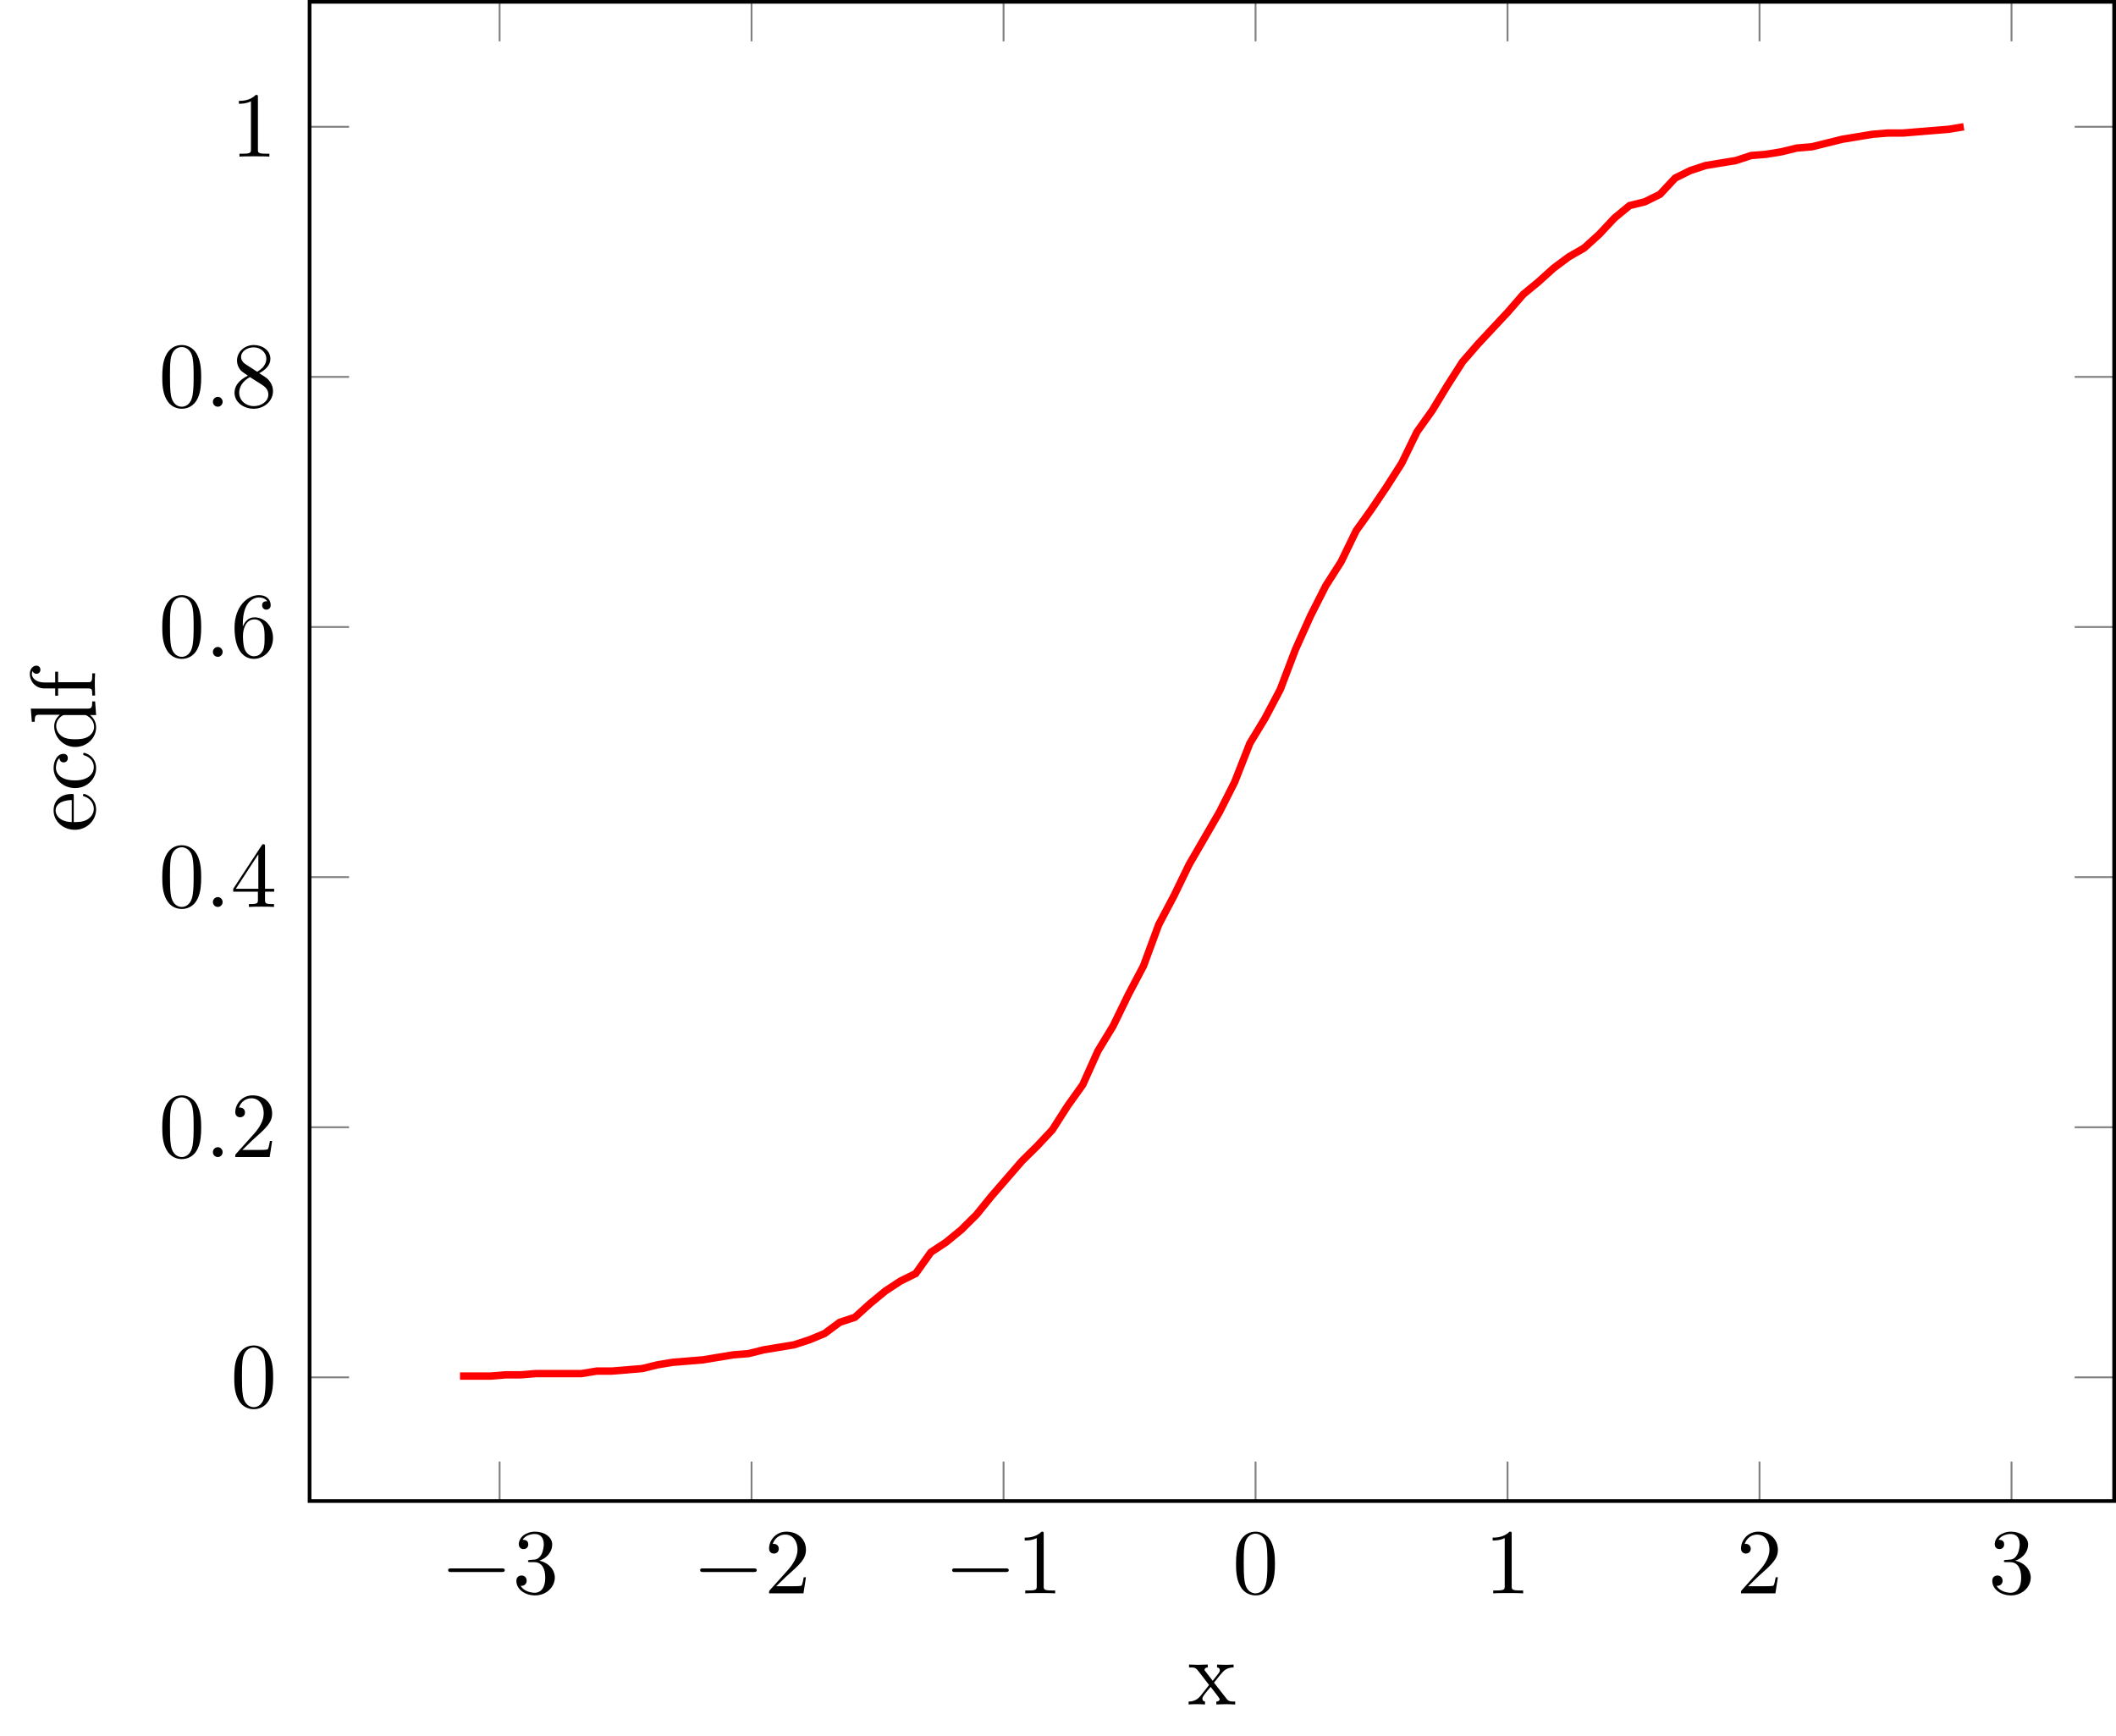
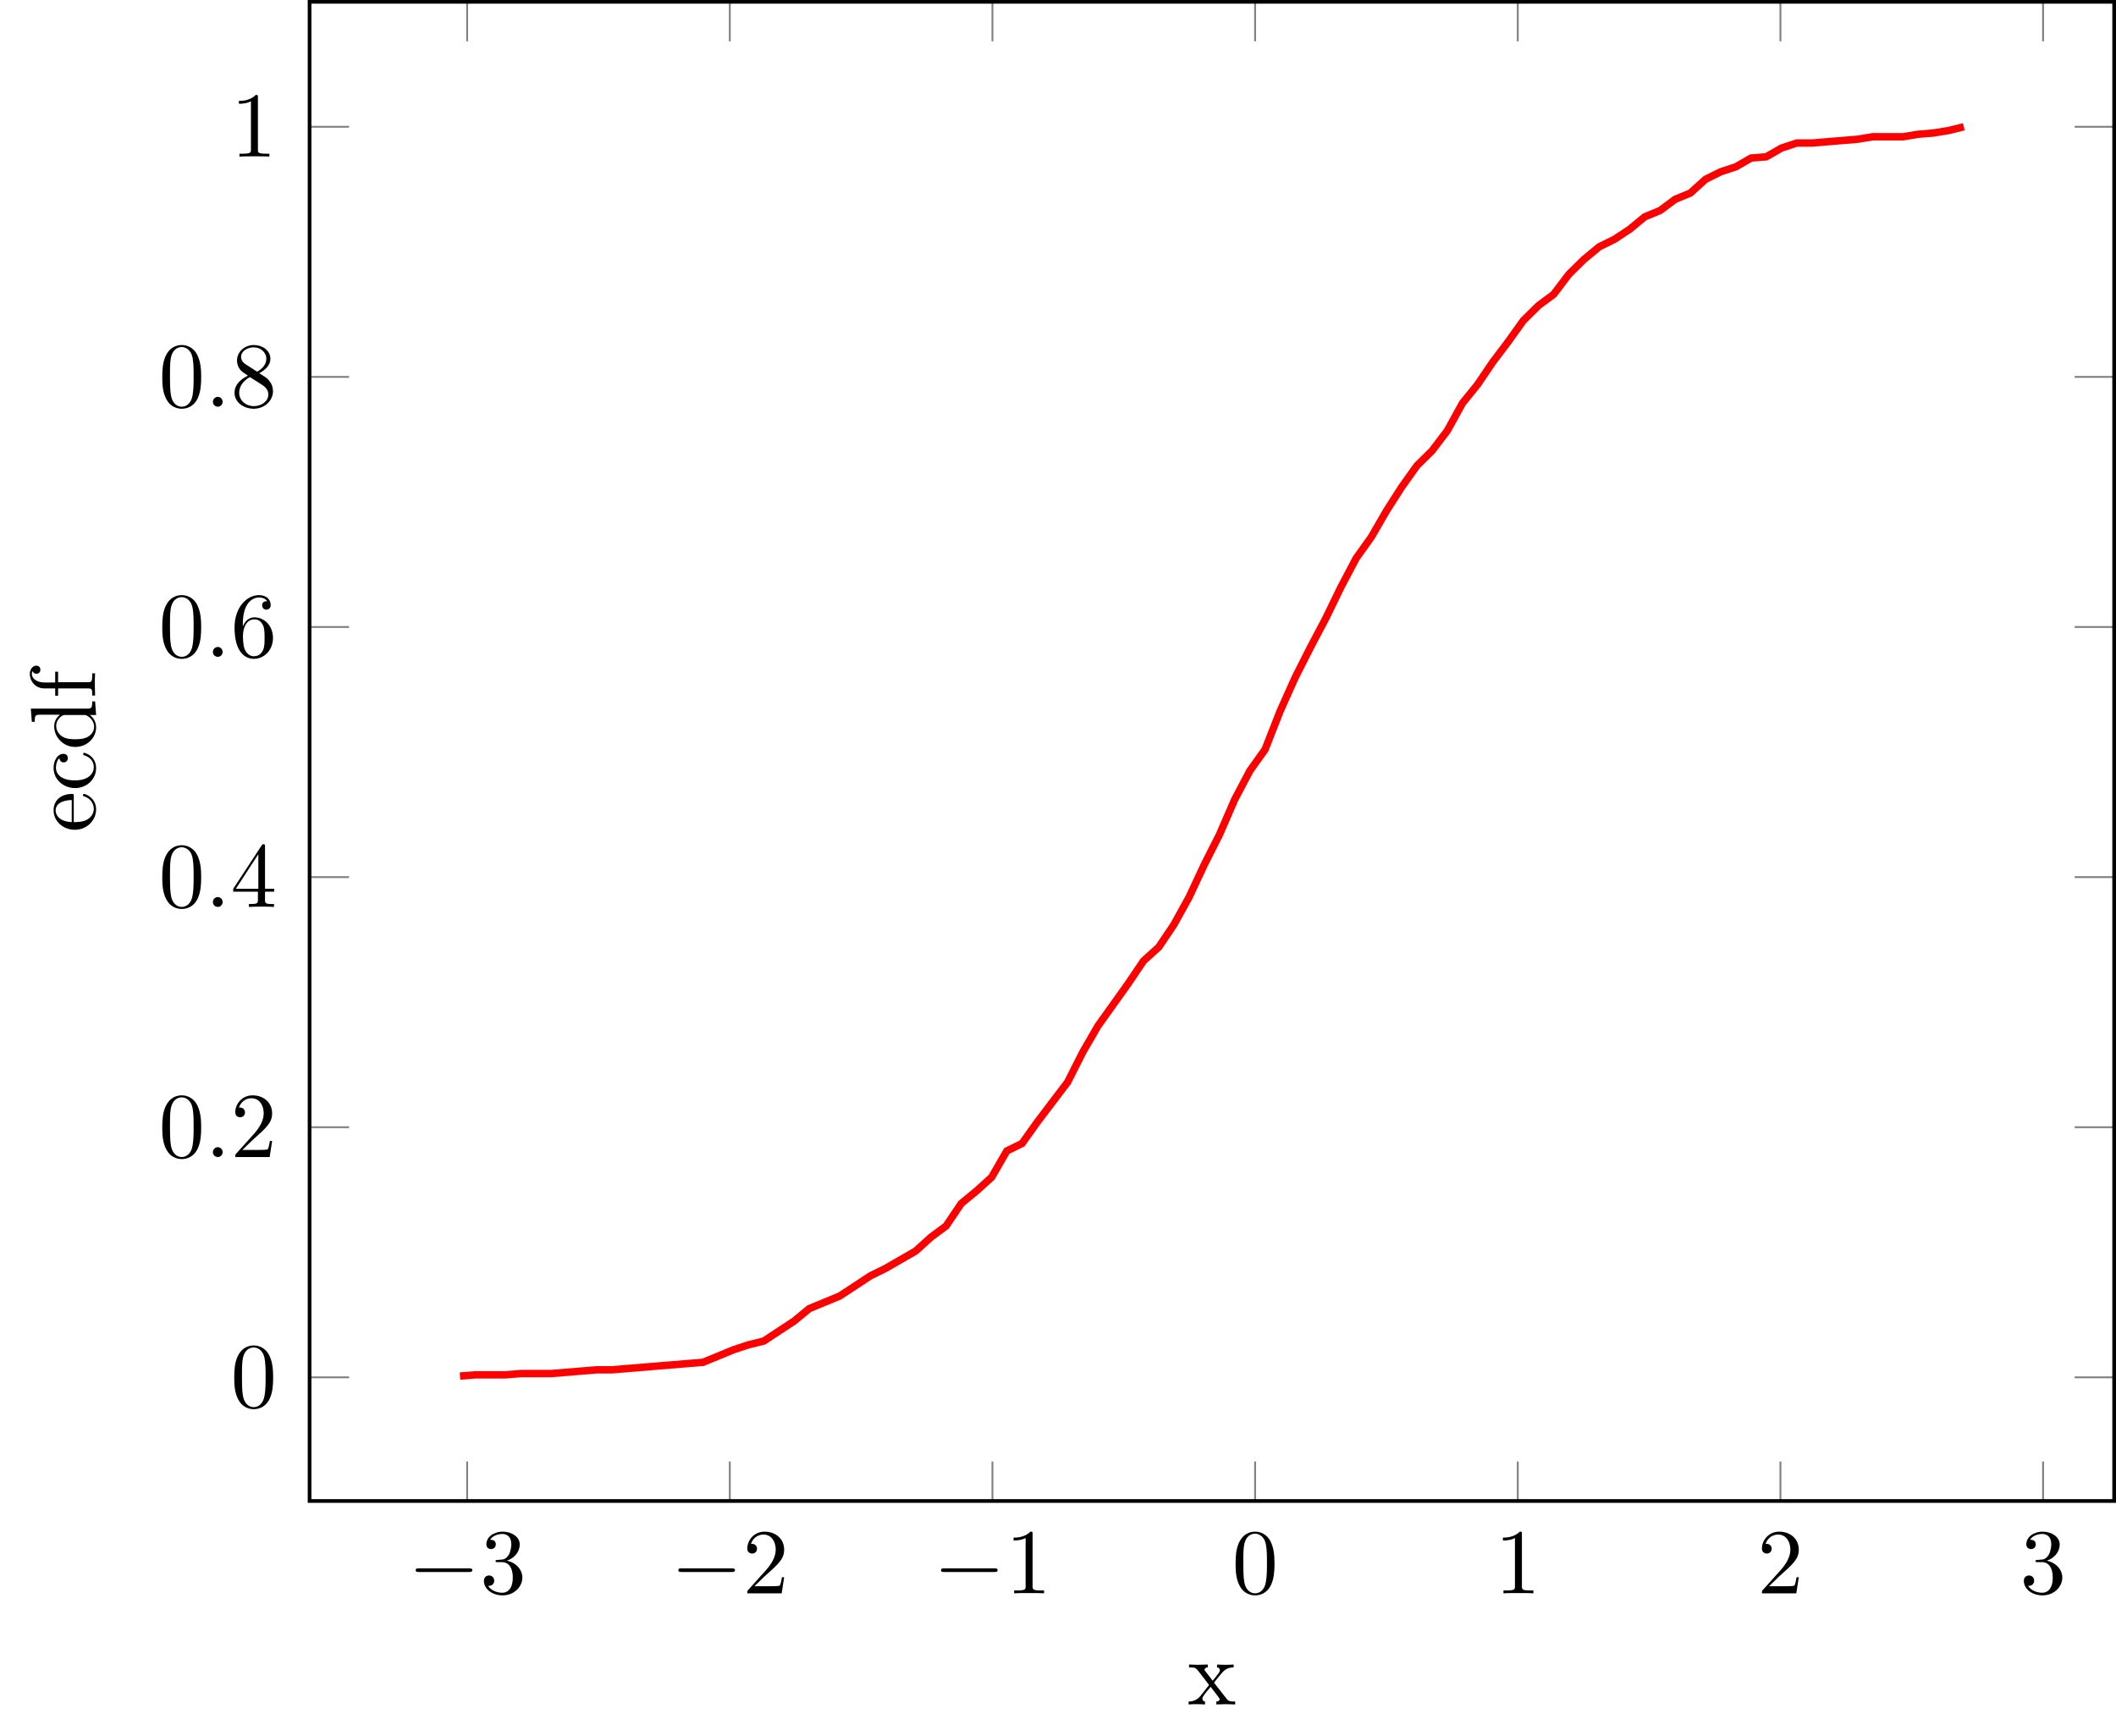
- <svg xmlns="http://www.w3.org/2000/svg" xmlns:xlink="http://www.w3.org/1999/xlink" width="227.8pt" height="186.812pt" viewBox="0 0 227.8 186.812" version="1.1">
+ <svg xmlns="http://www.w3.org/2000/svg" xmlns:xlink="http://www.w3.org/1999/xlink" width="227.803pt" height="186.812pt" viewBox="0 0 227.803 186.812" version="1.1">
  <defs>
    <g>
      <symbol overflow="visible" id="glyph0-0">
        <path style="stroke:none;" d="" />
      </symbol>
      <symbol overflow="visible" id="glyph0-1">
        <path style="stroke:none;" d="M 6.562 -2.297 C 6.734 -2.297 6.922 -2.297 6.922 -2.5 C 6.922 -2.688 6.734 -2.688 6.562 -2.688 L 1.172 -2.688 C 1 -2.688 0.828 -2.688 0.828 -2.5 C 0.828 -2.297 1 -2.297 1.172 -2.297 Z M 6.562 -2.297 " />
      </symbol>
      <symbol overflow="visible" id="glyph1-0">
        <path style="stroke:none;" d="" />
      </symbol>
      <symbol overflow="visible" id="glyph1-1">
        <path style="stroke:none;" d="M 2.891 -3.516 C 3.703 -3.781 4.281 -4.469 4.281 -5.266 C 4.281 -6.078 3.406 -6.641 2.453 -6.641 C 1.453 -6.641 0.688 -6.047 0.688 -5.281 C 0.688 -4.953 0.906 -4.766 1.203 -4.766 C 1.5 -4.766 1.703 -4.984 1.703 -5.281 C 1.703 -5.766 1.234 -5.766 1.094 -5.766 C 1.391 -6.266 2.047 -6.391 2.406 -6.391 C 2.828 -6.391 3.375 -6.172 3.375 -5.281 C 3.375 -5.156 3.344 -4.578 3.094 -4.141 C 2.797 -3.656 2.453 -3.625 2.203 -3.625 C 2.125 -3.609 1.891 -3.594 1.812 -3.594 C 1.734 -3.578 1.672 -3.562 1.672 -3.469 C 1.672 -3.359 1.734 -3.359 1.906 -3.359 L 2.344 -3.359 C 3.156 -3.359 3.531 -2.688 3.531 -1.703 C 3.531 -0.344 2.844 -0.062 2.406 -0.062 C 1.969 -0.062 1.219 -0.234 0.875 -0.812 C 1.219 -0.766 1.531 -0.984 1.531 -1.359 C 1.531 -1.719 1.266 -1.922 0.984 -1.922 C 0.734 -1.922 0.422 -1.781 0.422 -1.344 C 0.422 -0.438 1.344 0.219 2.438 0.219 C 3.656 0.219 4.562 -0.688 4.562 -1.703 C 4.562 -2.516 3.922 -3.297 2.891 -3.516 Z M 2.891 -3.516 " />
      </symbol>
      <symbol overflow="visible" id="glyph1-2">
        <path style="stroke:none;" d="M 1.266 -0.766 L 2.328 -1.797 C 3.875 -3.172 4.469 -3.703 4.469 -4.703 C 4.469 -5.844 3.578 -6.641 2.359 -6.641 C 1.234 -6.641 0.5 -5.719 0.5 -4.828 C 0.5 -4.281 1 -4.281 1.031 -4.281 C 1.203 -4.281 1.547 -4.391 1.547 -4.812 C 1.547 -5.062 1.359 -5.328 1.016 -5.328 C 0.938 -5.328 0.922 -5.328 0.891 -5.312 C 1.109 -5.969 1.656 -6.328 2.234 -6.328 C 3.141 -6.328 3.562 -5.516 3.562 -4.703 C 3.562 -3.906 3.078 -3.125 2.516 -2.5 L 0.609 -0.375 C 0.5 -0.266 0.5 -0.234 0.5 0 L 4.203 0 L 4.469 -1.734 L 4.234 -1.734 C 4.172 -1.438 4.109 -1 4 -0.844 C 3.938 -0.766 3.281 -0.766 3.062 -0.766 Z M 1.266 -0.766 " />
      </symbol>
      <symbol overflow="visible" id="glyph1-3">
        <path style="stroke:none;" d="M 2.938 -6.375 C 2.938 -6.625 2.938 -6.641 2.703 -6.641 C 2.078 -6 1.203 -6 0.891 -6 L 0.891 -5.688 C 1.094 -5.688 1.672 -5.688 2.188 -5.953 L 2.188 -0.781 C 2.188 -0.422 2.156 -0.312 1.266 -0.312 L 0.953 -0.312 L 0.953 0 C 1.297 -0.031 2.156 -0.031 2.562 -0.031 C 2.953 -0.031 3.828 -0.031 4.172 0 L 4.172 -0.312 L 3.859 -0.312 C 2.953 -0.312 2.938 -0.422 2.938 -0.781 Z M 2.938 -6.375 " />
      </symbol>
      <symbol overflow="visible" id="glyph1-4">
        <path style="stroke:none;" d="M 4.578 -3.188 C 4.578 -3.984 4.531 -4.781 4.188 -5.516 C 3.734 -6.484 2.906 -6.641 2.5 -6.641 C 1.891 -6.641 1.172 -6.375 0.75 -5.453 C 0.438 -4.766 0.391 -3.984 0.391 -3.188 C 0.391 -2.438 0.422 -1.547 0.844 -0.781 C 1.266 0.016 2 0.219 2.484 0.219 C 3.016 0.219 3.781 0.016 4.219 -0.938 C 4.531 -1.625 4.578 -2.406 4.578 -3.188 Z M 2.484 0 C 2.094 0 1.5 -0.25 1.328 -1.203 C 1.219 -1.797 1.219 -2.719 1.219 -3.312 C 1.219 -3.953 1.219 -4.609 1.297 -5.141 C 1.484 -6.328 2.234 -6.422 2.484 -6.422 C 2.812 -6.422 3.469 -6.234 3.656 -5.25 C 3.766 -4.688 3.766 -3.938 3.766 -3.312 C 3.766 -2.562 3.766 -1.891 3.656 -1.25 C 3.5 -0.297 2.938 0 2.484 0 Z M 2.484 0 " />
      </symbol>
      <symbol overflow="visible" id="glyph1-5">
        <path style="stroke:none;" d="M 2.938 -1.641 L 2.938 -0.781 C 2.938 -0.422 2.906 -0.312 2.172 -0.312 L 1.969 -0.312 L 1.969 0 C 2.375 -0.031 2.891 -0.031 3.312 -0.031 C 3.734 -0.031 4.25 -0.031 4.672 0 L 4.672 -0.312 L 4.453 -0.312 C 3.719 -0.312 3.703 -0.422 3.703 -0.781 L 3.703 -1.641 L 4.688 -1.641 L 4.688 -1.953 L 3.703 -1.953 L 3.703 -6.484 C 3.703 -6.688 3.703 -6.75 3.531 -6.75 C 3.453 -6.75 3.422 -6.75 3.344 -6.625 L 0.281 -1.953 L 0.281 -1.641 Z M 2.984 -1.953 L 0.562 -1.953 L 2.984 -5.672 Z M 2.984 -1.953 " />
      </symbol>
      <symbol overflow="visible" id="glyph1-6">
        <path style="stroke:none;" d="M 1.312 -3.266 L 1.312 -3.516 C 1.312 -6.031 2.547 -6.391 3.062 -6.391 C 3.297 -6.391 3.719 -6.328 3.938 -5.984 C 3.781 -5.984 3.391 -5.984 3.391 -5.547 C 3.391 -5.234 3.625 -5.078 3.844 -5.078 C 4 -5.078 4.312 -5.172 4.312 -5.562 C 4.312 -6.156 3.875 -6.641 3.047 -6.641 C 1.766 -6.641 0.422 -5.359 0.422 -3.156 C 0.422 -0.484 1.578 0.219 2.5 0.219 C 3.609 0.219 4.562 -0.719 4.562 -2.031 C 4.562 -3.297 3.672 -4.25 2.562 -4.25 C 1.891 -4.25 1.516 -3.75 1.312 -3.266 Z M 2.5 -0.062 C 1.875 -0.062 1.578 -0.656 1.516 -0.812 C 1.328 -1.281 1.328 -2.078 1.328 -2.25 C 1.328 -3.031 1.656 -4.031 2.547 -4.031 C 2.719 -4.031 3.172 -4.031 3.484 -3.406 C 3.656 -3.047 3.656 -2.531 3.656 -2.047 C 3.656 -1.562 3.656 -1.062 3.484 -0.703 C 3.188 -0.109 2.734 -0.062 2.5 -0.062 Z M 2.5 -0.062 " />
      </symbol>
      <symbol overflow="visible" id="glyph1-7">
        <path style="stroke:none;" d="M 1.625 -4.562 C 1.172 -4.859 1.125 -5.188 1.125 -5.359 C 1.125 -5.969 1.781 -6.391 2.484 -6.391 C 3.203 -6.391 3.844 -5.875 3.844 -5.156 C 3.844 -4.578 3.453 -4.109 2.859 -3.766 Z M 3.078 -3.609 C 3.797 -3.984 4.281 -4.5 4.281 -5.156 C 4.281 -6.078 3.406 -6.641 2.5 -6.641 C 1.5 -6.641 0.688 -5.906 0.688 -4.969 C 0.688 -4.797 0.703 -4.344 1.125 -3.875 C 1.234 -3.766 1.609 -3.516 1.859 -3.344 C 1.281 -3.047 0.422 -2.5 0.422 -1.5 C 0.422 -0.453 1.438 0.219 2.484 0.219 C 3.609 0.219 4.562 -0.609 4.562 -1.672 C 4.562 -2.031 4.453 -2.484 4.062 -2.906 C 3.875 -3.109 3.719 -3.203 3.078 -3.609 Z M 2.078 -3.188 L 3.312 -2.406 C 3.594 -2.219 4.062 -1.922 4.062 -1.312 C 4.062 -0.578 3.312 -0.062 2.5 -0.062 C 1.641 -0.062 0.922 -0.672 0.922 -1.5 C 0.922 -2.078 1.234 -2.719 2.078 -3.188 Z M 2.078 -3.188 " />
      </symbol>
      <symbol overflow="visible" id="glyph1-8">
        <path style="stroke:none;" d="M 2.859 -2.344 C 3.156 -2.719 3.531 -3.203 3.781 -3.469 C 4.094 -3.828 4.5 -3.984 4.969 -3.984 L 4.969 -4.297 C 4.703 -4.281 4.406 -4.266 4.141 -4.266 C 3.844 -4.266 3.312 -4.281 3.188 -4.297 L 3.188 -3.984 C 3.406 -3.969 3.484 -3.844 3.484 -3.672 C 3.484 -3.516 3.375 -3.391 3.328 -3.328 L 2.719 -2.547 L 1.938 -3.562 C 1.844 -3.656 1.844 -3.672 1.844 -3.734 C 1.844 -3.891 2 -3.984 2.188 -3.984 L 2.188 -4.297 C 1.938 -4.281 1.281 -4.266 1.109 -4.266 C 0.906 -4.266 0.438 -4.281 0.172 -4.297 L 0.172 -3.984 C 0.875 -3.984 0.875 -3.984 1.344 -3.375 L 2.328 -2.094 L 1.391 -0.906 C 0.922 -0.328 0.328 -0.312 0.125 -0.312 L 0.125 0 C 0.375 -0.016 0.688 -0.031 0.953 -0.031 C 1.234 -0.031 1.656 -0.016 1.891 0 L 1.891 -0.312 C 1.672 -0.344 1.609 -0.469 1.609 -0.625 C 1.609 -0.844 1.891 -1.172 2.5 -1.891 L 3.266 -0.891 C 3.344 -0.781 3.469 -0.625 3.469 -0.562 C 3.469 -0.469 3.375 -0.312 3.109 -0.312 L 3.109 0 C 3.406 -0.016 3.969 -0.031 4.188 -0.031 C 4.453 -0.031 4.844 -0.016 5.141 0 L 5.141 -0.312 C 4.609 -0.312 4.422 -0.328 4.203 -0.625 Z M 2.859 -2.344 " />
      </symbol>
      <symbol overflow="visible" id="glyph2-0">
        <path style="stroke:none;" d="" />
      </symbol>
      <symbol overflow="visible" id="glyph2-1">
        <path style="stroke:none;" d="M 1.906 -0.531 C 1.906 -0.812 1.672 -1.062 1.391 -1.062 C 1.094 -1.062 0.859 -0.812 0.859 -0.531 C 0.859 -0.234 1.094 0 1.391 0 C 1.672 0 1.906 -0.234 1.906 -0.531 Z M 1.906 -0.531 " />
      </symbol>
      <symbol overflow="visible" id="glyph3-0">
        <path style="stroke:none;" d="" />
      </symbol>
      <symbol overflow="visible" id="glyph3-1">
        <path style="stroke:none;" d="M -2.516 -1.109 C -4 -1.172 -4.25 -2.016 -4.25 -2.359 C -4.25 -3.375 -2.906 -3.484 -2.516 -3.484 Z M -2.297 -1.109 L -2.297 -3.891 C -2.297 -4.109 -2.297 -4.141 -2.516 -4.141 C -3.5 -4.141 -4.469 -3.594 -4.469 -2.359 C -4.469 -1.203 -3.438 -0.281 -2.188 -0.281 C -0.859 -0.281 0.109 -1.328 0.109 -2.469 C 0.109 -3.688 -1 -4.141 -1.188 -4.141 C -1.281 -4.141 -1.312 -4.062 -1.312 -4 C -1.312 -3.922 -1.25 -3.891 -1.172 -3.875 C -0.141 -3.531 -0.141 -2.625 -0.141 -2.531 C -0.141 -2.031 -0.438 -1.641 -0.812 -1.406 C -1.281 -1.109 -1.938 -1.109 -2.297 -1.109 Z M -2.297 -1.109 " />
      </symbol>
      <symbol overflow="visible" id="glyph3-2">
        <path style="stroke:none;" d="M -2.172 -1.172 C -3.797 -1.172 -4.219 -1.984 -4.219 -2.516 C -4.219 -2.609 -4.203 -3.234 -3.844 -3.578 C -3.812 -3.172 -3.516 -3.109 -3.391 -3.109 C -3.125 -3.109 -2.938 -3.297 -2.938 -3.562 C -2.938 -3.828 -3.094 -4.031 -3.406 -4.031 C -4.078 -4.031 -4.469 -3.266 -4.469 -2.5 C -4.469 -1.25 -3.391 -0.344 -2.156 -0.344 C -0.875 -0.344 0.109 -1.328 0.109 -2.484 C 0.109 -3.812 -1.094 -4.141 -1.188 -4.141 C -1.281 -4.141 -1.281 -4.031 -1.281 -4 C -1.281 -3.922 -1.25 -3.891 -1.188 -3.875 C -0.266 -3.594 -0.141 -2.938 -0.141 -2.578 C -0.141 -2.047 -0.562 -1.172 -2.172 -1.172 Z M -2.172 -1.172 " />
      </symbol>
      <symbol overflow="visible" id="glyph3-3">
        <path style="stroke:none;" d="M -0.547 -3.781 L 0.109 -3.781 L 0 -5.25 L -0.312 -5.25 C -0.312 -4.562 -0.375 -4.469 -0.875 -4.469 L -6.922 -4.469 L -6.812 -3.047 L -6.5 -3.047 C -6.5 -3.734 -6.438 -3.812 -5.938 -3.812 L -3.781 -3.812 C -4.141 -3.531 -4.406 -3.094 -4.406 -2.562 C -4.406 -1.391 -3.422 -0.344 -2.141 -0.344 C -0.875 -0.344 0.109 -1.312 0.109 -2.453 C 0.109 -3.094 -0.234 -3.531 -0.547 -3.781 Z M -3.219 -3.781 L -1.172 -3.781 C -1 -3.781 -0.984 -3.781 -0.812 -3.672 C -0.328 -3.375 -0.109 -2.938 -0.109 -2.5 C -0.109 -2.047 -0.375 -1.688 -0.75 -1.453 C -1.156 -1.203 -1.719 -1.172 -2.141 -1.172 C -2.5 -1.172 -3.094 -1.188 -3.547 -1.469 C -3.859 -1.688 -4.188 -2.062 -4.188 -2.609 C -4.188 -2.953 -4.031 -3.375 -3.594 -3.672 C -3.422 -3.781 -3.406 -3.781 -3.219 -3.781 Z M -3.219 -3.781 " />
      </symbol>
      <symbol overflow="visible" id="glyph3-4">
        <path style="stroke:none;" d="M -4.297 -1.75 L -5.453 -1.75 C -6.328 -1.75 -6.812 -2.219 -6.812 -2.656 C -6.812 -2.688 -6.812 -2.844 -6.734 -2.984 C -6.703 -2.875 -6.562 -2.688 -6.312 -2.688 C -6.094 -2.688 -5.891 -2.844 -5.891 -3.125 C -5.891 -3.406 -6.094 -3.562 -6.328 -3.562 C -6.703 -3.562 -7.031 -3.188 -7.031 -2.656 C -7.031 -1.969 -6.5 -1.109 -5.438 -1.109 L -4.297 -1.109 L -4.297 -0.328 L -3.984 -0.328 L -3.984 -1.109 L -0.75 -1.109 C -0.312 -1.109 -0.312 -1 -0.312 -0.344 L 0 -0.344 C -0.016 -0.734 -0.031 -1.203 -0.031 -1.469 C -0.031 -1.875 -0.031 -2.344 0 -2.734 L -0.312 -2.734 L -0.312 -2.531 C -0.312 -1.797 -0.422 -1.781 -0.781 -1.781 L -3.984 -1.781 L -3.984 -2.906 L -4.297 -2.906 Z M -4.297 -1.75 " />
      </symbol>
    </g>
    <clipPath id="clip1">
-       <path d="M 33 13 L 227.801 13 L 227.801 149 L 33 149 Z M 33 13 " />
+       <path d="M 33 13 L 227.805 13 L 227.805 149 L 33 149 Z M 33 13 " />
    </clipPath>
    <clipPath id="clip2">
-       <path d="M 33 0 L 227.801 0 L 227.801 162 L 33 162 Z M 33 0 " />
+       <path d="M 33 0 L 227.805 0 L 227.805 162 L 33 162 Z M 33 0 " />
    </clipPath>
  </defs>
  <g id="surface1">
-     <path style="fill:none;stroke-width:0.199;stroke-linecap:butt;stroke-linejoin:miter;stroke:rgb(50%,50%,50%);stroke-opacity:1;stroke-miterlimit:10;" d="M 4.266 -13.449 L 4.266 -9.199 M 31.391 -13.449 L 31.391 -9.199 M 58.52 -13.449 L 58.52 -9.199 M 85.649 -13.449 L 85.649 -9.199 M 112.778 -13.449 L 112.778 -9.199 M 139.903 -13.449 L 139.903 -9.199 M 167.032 -13.449 L 167.032 -9.199 M 4.266 147.946 L 4.266 143.692 M 31.391 147.946 L 31.391 143.692 M 58.52 147.946 L 58.52 143.692 M 85.649 147.946 L 85.649 143.692 M 112.778 147.946 L 112.778 143.692 M 139.903 147.946 L 139.903 143.692 M 167.032 147.946 L 167.032 143.692 " transform="matrix(1,0,0,-1,49.519,148.141)" />
+     <path style="fill:none;stroke-width:0.199;stroke-linecap:butt;stroke-linejoin:miter;stroke:rgb(50%,50%,50%);stroke-opacity:1;stroke-miterlimit:10;" d="M 0.773 -13.449 L 0.773 -9.199 M 29.05 -13.449 L 29.05 -9.199 M 57.324 -13.449 L 57.324 -9.199 M 85.601 -13.449 L 85.601 -9.199 M 113.878 -13.449 L 113.878 -9.199 M 142.156 -13.449 L 142.156 -9.199 M 170.433 -13.449 L 170.433 -9.199 M 0.773 147.946 L 0.773 143.692 M 29.05 147.946 L 29.05 143.692 M 57.324 147.946 L 57.324 143.692 M 85.601 147.946 L 85.601 143.692 M 113.878 147.946 L 113.878 143.692 M 142.156 147.946 L 142.156 143.692 M 170.433 147.946 L 170.433 143.692 " transform="matrix(1,0,0,-1,49.52,148.141)" />
    <g clip-path="url(#clip1)" clip-rule="nonzero">
-       <path style="fill:none;stroke-width:0.199;stroke-linecap:butt;stroke-linejoin:miter;stroke:rgb(50%,50%,50%);stroke-opacity:1;stroke-miterlimit:10;" d="M -16.191 -0.136 L -11.937 -0.136 M -16.191 26.789 L -11.937 26.789 M -16.191 53.715 L -11.937 53.715 M -16.191 80.641 L -11.937 80.641 M -16.191 107.567 L -11.937 107.567 M -16.191 134.493 L -11.937 134.493 M 178.083 -0.136 L 173.833 -0.136 M 178.083 26.789 L 173.833 26.789 M 178.083 53.715 L 173.833 53.715 M 178.083 80.641 L 173.833 80.641 M 178.083 107.567 L 173.833 107.567 M 178.083 134.493 L 173.833 134.493 " transform="matrix(1,0,0,-1,49.519,148.141)" />
+       <path style="fill:none;stroke-width:0.199;stroke-linecap:butt;stroke-linejoin:miter;stroke:rgb(50%,50%,50%);stroke-opacity:1;stroke-miterlimit:10;" d="M -16.192 -0.136 L -11.938 -0.136 M -16.192 26.789 L -11.938 26.789 M -16.192 53.715 L -11.938 53.715 M -16.192 80.641 L -11.938 80.641 M -16.192 107.567 L -11.938 107.567 M -16.192 134.493 L -11.938 134.493 M 178.085 -0.136 L 173.835 -0.136 M 178.085 26.789 L 173.835 26.789 M 178.085 53.715 L 173.835 53.715 M 178.085 80.641 L 173.835 80.641 M 178.085 107.567 L 173.835 107.567 M 178.085 134.493 L 173.835 134.493 " transform="matrix(1,0,0,-1,49.52,148.141)" />
    </g>
    <g clip-path="url(#clip2)" clip-rule="nonzero">
-       <path style="fill:none;stroke-width:0.399;stroke-linecap:butt;stroke-linejoin:miter;stroke:rgb(0%,0%,0%);stroke-opacity:1;stroke-miterlimit:10;" d="M -16.191 -13.449 L -16.191 147.946 L 178.083 147.946 L 178.083 -13.449 Z M -16.191 -13.449 " transform="matrix(1,0,0,-1,49.519,148.141)" />
+       <path style="fill:none;stroke-width:0.399;stroke-linecap:butt;stroke-linejoin:miter;stroke:rgb(0%,0%,0%);stroke-opacity:1;stroke-miterlimit:10;" d="M -16.192 -13.449 L -16.192 147.946 L 178.085 147.946 L 178.085 -13.449 Z M -16.192 -13.449 " transform="matrix(1,0,0,-1,49.52,148.141)" />
    </g>
    <g style="fill:rgb(0%,0%,0%);fill-opacity:1;">
-       <use xlink:href="#glyph0-1" x="47.419" y="171.531" />
+       <use xlink:href="#glyph0-1" x="43.926" y="171.531" />
    </g>
    <g style="fill:rgb(0%,0%,0%);fill-opacity:1;">
-       <use xlink:href="#glyph1-1" x="55.168" y="171.531" />
+       <use xlink:href="#glyph1-1" x="51.674" y="171.531" />
    </g>
    <g style="fill:rgb(0%,0%,0%);fill-opacity:1;">
-       <use xlink:href="#glyph0-1" x="74.547" y="171.531" />
+       <use xlink:href="#glyph0-1" x="72.203" y="171.531" />
    </g>
    <g style="fill:rgb(0%,0%,0%);fill-opacity:1;">
-       <use xlink:href="#glyph1-2" x="82.295" y="171.531" />
+       <use xlink:href="#glyph1-2" x="79.951" y="171.531" />
    </g>
    <g style="fill:rgb(0%,0%,0%);fill-opacity:1;">
-       <use xlink:href="#glyph0-1" x="101.674" y="171.531" />
+       <use xlink:href="#glyph0-1" x="100.479" y="171.531" />
    </g>
    <g style="fill:rgb(0%,0%,0%);fill-opacity:1;">
-       <use xlink:href="#glyph1-3" x="109.423" y="171.531" />
+       <use xlink:href="#glyph1-3" x="108.228" y="171.531" />
    </g>
    <g style="fill:rgb(0%,0%,0%);fill-opacity:1;">
-       <use xlink:href="#glyph1-4" x="132.676" y="171.531" />
+       <use xlink:href="#glyph1-4" x="132.631" y="171.531" />
    </g>
    <g style="fill:rgb(0%,0%,0%);fill-opacity:1;">
-       <use xlink:href="#glyph1-3" x="159.804" y="171.531" />
+       <use xlink:href="#glyph1-3" x="160.907" y="171.531" />
    </g>
    <g style="fill:rgb(0%,0%,0%);fill-opacity:1;">
-       <use xlink:href="#glyph1-2" x="186.931" y="171.531" />
+       <use xlink:href="#glyph1-2" x="189.184" y="171.531" />
    </g>
    <g style="fill:rgb(0%,0%,0%);fill-opacity:1;">
-       <use xlink:href="#glyph1-1" x="214.059" y="171.531" />
+       <use xlink:href="#glyph1-1" x="217.461" y="171.531" />
    </g>
    <g style="fill:rgb(0%,0%,0%);fill-opacity:1;">
      <use xlink:href="#glyph1-4" x="24.828" y="151.486" />
    </g>
    <g style="fill:rgb(0%,0%,0%);fill-opacity:1;">
      <use xlink:href="#glyph1-4" x="17.079" y="124.561" />
    </g>
    <g style="fill:rgb(0%,0%,0%);fill-opacity:1;">
      <use xlink:href="#glyph2-1" x="22.061" y="124.561" />
    </g>
    <g style="fill:rgb(0%,0%,0%);fill-opacity:1;">
      <use xlink:href="#glyph1-2" x="24.828" y="124.561" />
    </g>
    <g style="fill:rgb(0%,0%,0%);fill-opacity:1;">
      <use xlink:href="#glyph1-4" x="17.079" y="97.635" />
    </g>
    <g style="fill:rgb(0%,0%,0%);fill-opacity:1;">
      <use xlink:href="#glyph2-1" x="22.061" y="97.635" />
    </g>
    <g style="fill:rgb(0%,0%,0%);fill-opacity:1;">
      <use xlink:href="#glyph1-5" x="24.828" y="97.635" />
    </g>
    <g style="fill:rgb(0%,0%,0%);fill-opacity:1;">
      <use xlink:href="#glyph1-4" x="17.079" y="70.71" />
    </g>
    <g style="fill:rgb(0%,0%,0%);fill-opacity:1;">
      <use xlink:href="#glyph2-1" x="22.061" y="70.71" />
    </g>
    <g style="fill:rgb(0%,0%,0%);fill-opacity:1;">
      <use xlink:href="#glyph1-6" x="24.828" y="70.71" />
    </g>
    <g style="fill:rgb(0%,0%,0%);fill-opacity:1;">
      <use xlink:href="#glyph1-4" x="17.079" y="43.784" />
    </g>
    <g style="fill:rgb(0%,0%,0%);fill-opacity:1;">
      <use xlink:href="#glyph2-1" x="22.061" y="43.784" />
    </g>
    <g style="fill:rgb(0%,0%,0%);fill-opacity:1;">
      <use xlink:href="#glyph1-7" x="24.828" y="43.784" />
    </g>
    <g style="fill:rgb(0%,0%,0%);fill-opacity:1;">
      <use xlink:href="#glyph1-3" x="24.828" y="16.859" />
    </g>
-     <path style="fill:none;stroke-width:0.797;stroke-linecap:butt;stroke-linejoin:miter;stroke:rgb(100%,0%,0%);stroke-opacity:1;stroke-miterlimit:10;" d="M 0.001 0 L 3.27 0 L 4.907 0.133 L 6.54 0.133 L 8.176 0.27 L 13.083 0.27 L 14.719 0.539 L 16.352 0.539 L 17.989 0.672 L 19.622 0.809 L 21.258 1.211 L 22.895 1.481 L 24.528 1.614 L 26.165 1.75 L 27.801 2.02 L 29.434 2.289 L 31.071 2.422 L 32.708 2.829 L 34.34 3.098 L 35.977 3.368 L 37.61 3.903 L 39.247 4.579 L 40.883 5.789 L 42.516 6.329 L 44.153 7.809 L 45.79 9.157 L 47.422 10.231 L 49.059 11.039 L 50.696 13.329 L 52.329 14.407 L 53.965 15.75 L 55.598 17.368 L 57.235 19.387 L 58.872 21.27 L 60.504 23.157 L 62.141 24.77 L 63.778 26.52 L 65.411 29.078 L 67.047 31.368 L 68.68 35.004 L 70.317 37.696 L 71.954 41.063 L 73.586 44.157 L 75.223 48.602 L 76.86 51.696 L 78.493 55.063 L 81.766 60.719 L 83.399 63.95 L 85.036 68.121 L 86.668 70.813 L 88.305 73.911 L 89.942 78.219 L 91.575 81.856 L 93.211 85.086 L 94.848 87.645 L 96.481 91.008 L 98.118 93.297 L 99.754 95.719 L 101.387 98.278 L 103.024 101.645 L 104.657 103.934 L 106.293 106.625 L 107.93 109.184 L 109.563 111.067 L 111.2 112.821 L 112.836 114.571 L 114.469 116.454 L 116.106 117.801 L 117.743 119.282 L 119.376 120.493 L 121.012 121.434 L 122.645 122.914 L 124.282 124.664 L 125.918 126.012 L 127.551 126.414 L 129.188 127.223 L 130.825 128.973 L 132.458 129.782 L 134.094 130.321 L 135.731 130.59 L 137.364 130.86 L 139.001 131.399 L 140.633 131.532 L 142.27 131.801 L 143.907 132.203 L 145.54 132.34 L 147.176 132.743 L 148.813 133.149 L 150.446 133.418 L 152.083 133.688 L 153.715 133.821 L 155.352 133.821 L 156.989 133.957 L 158.622 134.09 L 160.258 134.223 L 161.895 134.493 " transform="matrix(1,0,0,-1,49.519,148.141)" />
+     <path style="fill:none;stroke-width:0.797;stroke-linecap:butt;stroke-linejoin:miter;stroke:rgb(100%,0%,0%);stroke-opacity:1;stroke-miterlimit:10;" d="M -0 0 L 1.636 0.133 L 4.906 0.133 L 6.543 0.27 L 9.812 0.27 L 11.449 0.403 L 13.082 0.539 L 14.718 0.672 L 16.355 0.672 L 17.988 0.809 L 19.625 0.942 L 21.257 1.079 L 22.894 1.211 L 24.531 1.348 L 26.164 1.481 L 27.8 2.153 L 29.437 2.829 L 31.07 3.368 L 32.707 3.77 L 34.343 4.848 L 35.976 5.922 L 37.613 7.27 L 39.246 7.942 L 40.882 8.618 L 42.519 9.692 L 44.152 10.77 L 45.789 11.579 L 47.425 12.52 L 49.058 13.461 L 50.695 14.946 L 52.332 16.157 L 53.964 18.578 L 55.601 19.926 L 57.238 21.407 L 58.871 24.235 L 60.507 25.039 L 62.14 27.328 L 63.777 29.485 L 65.414 31.637 L 67.046 34.868 L 68.683 37.696 L 70.32 39.985 L 71.953 42.274 L 73.589 44.696 L 75.226 46.176 L 76.859 48.602 L 78.496 51.563 L 80.132 55.063 L 81.765 58.293 L 83.402 62.063 L 85.035 65.161 L 86.671 67.45 L 88.308 71.621 L 89.941 75.258 L 91.578 78.489 L 93.214 81.586 L 94.847 84.95 L 96.484 88.047 L 98.121 90.336 L 99.753 93.164 L 101.39 95.719 L 103.023 98.008 L 104.66 99.625 L 106.296 101.778 L 107.929 104.743 L 109.566 106.762 L 111.203 109.184 L 112.835 111.336 L 114.472 113.625 L 116.109 115.243 L 117.742 116.454 L 119.378 118.61 L 121.015 120.223 L 122.648 121.571 L 124.285 122.379 L 125.918 123.454 L 127.554 124.801 L 129.191 125.473 L 130.824 126.684 L 132.46 127.36 L 134.097 128.84 L 135.73 129.649 L 137.367 130.188 L 139.003 131.129 L 140.636 131.262 L 142.273 132.203 L 143.91 132.743 L 145.542 132.743 L 147.179 132.879 L 148.812 133.012 L 150.449 133.149 L 152.085 133.418 L 155.355 133.418 L 156.992 133.688 L 158.625 133.821 L 160.261 134.09 L 161.898 134.493 " transform="matrix(1,0,0,-1,49.52,148.141)" />
    <g style="fill:rgb(0%,0%,0%);fill-opacity:1;">
-       <use xlink:href="#glyph1-8" x="127.836" y="183.491" />
+       <use xlink:href="#glyph1-8" x="127.838" y="183.491" />
    </g>
    <g style="fill:rgb(0%,0%,0%);fill-opacity:1;">
      <use xlink:href="#glyph3-1" x="10.239" y="89.612" />
      <use xlink:href="#glyph3-2" x="10.239" y="85.185" />
      <use xlink:href="#glyph3-3" x="10.239" y="80.757" />
      <use xlink:href="#glyph3-4" x="10.239" y="75.222" />
    </g>
  </g>
</svg>
